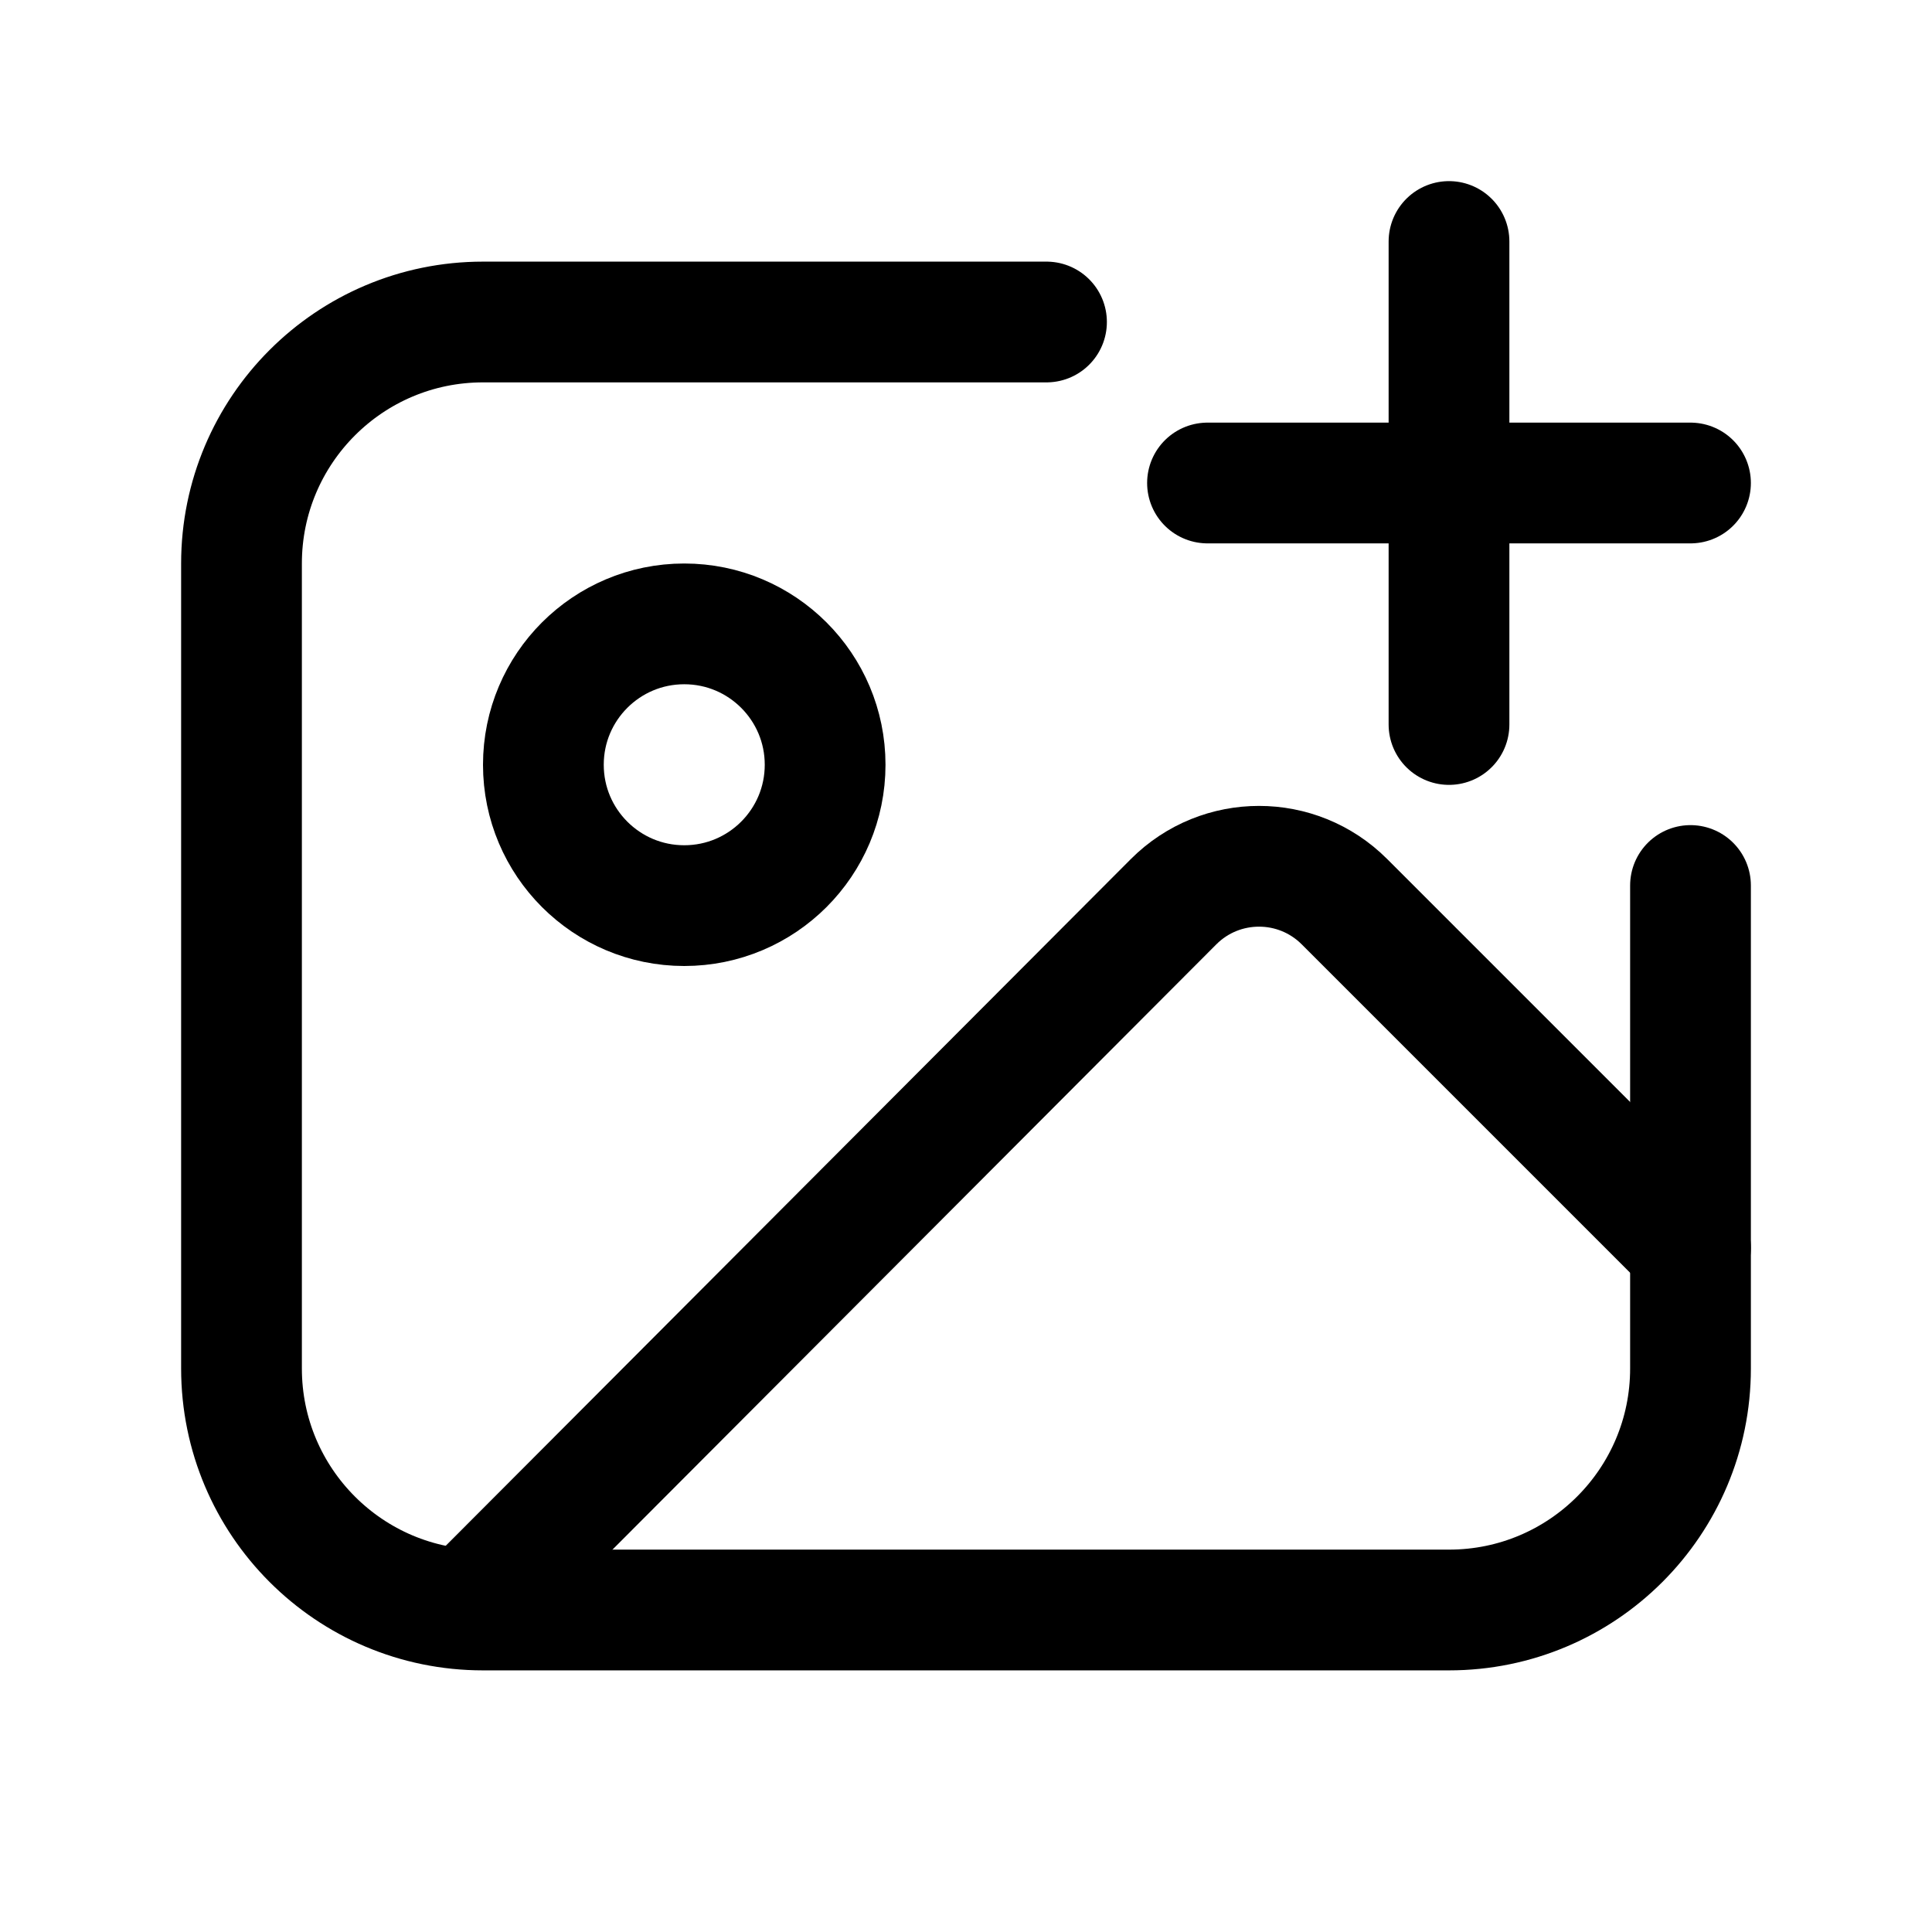
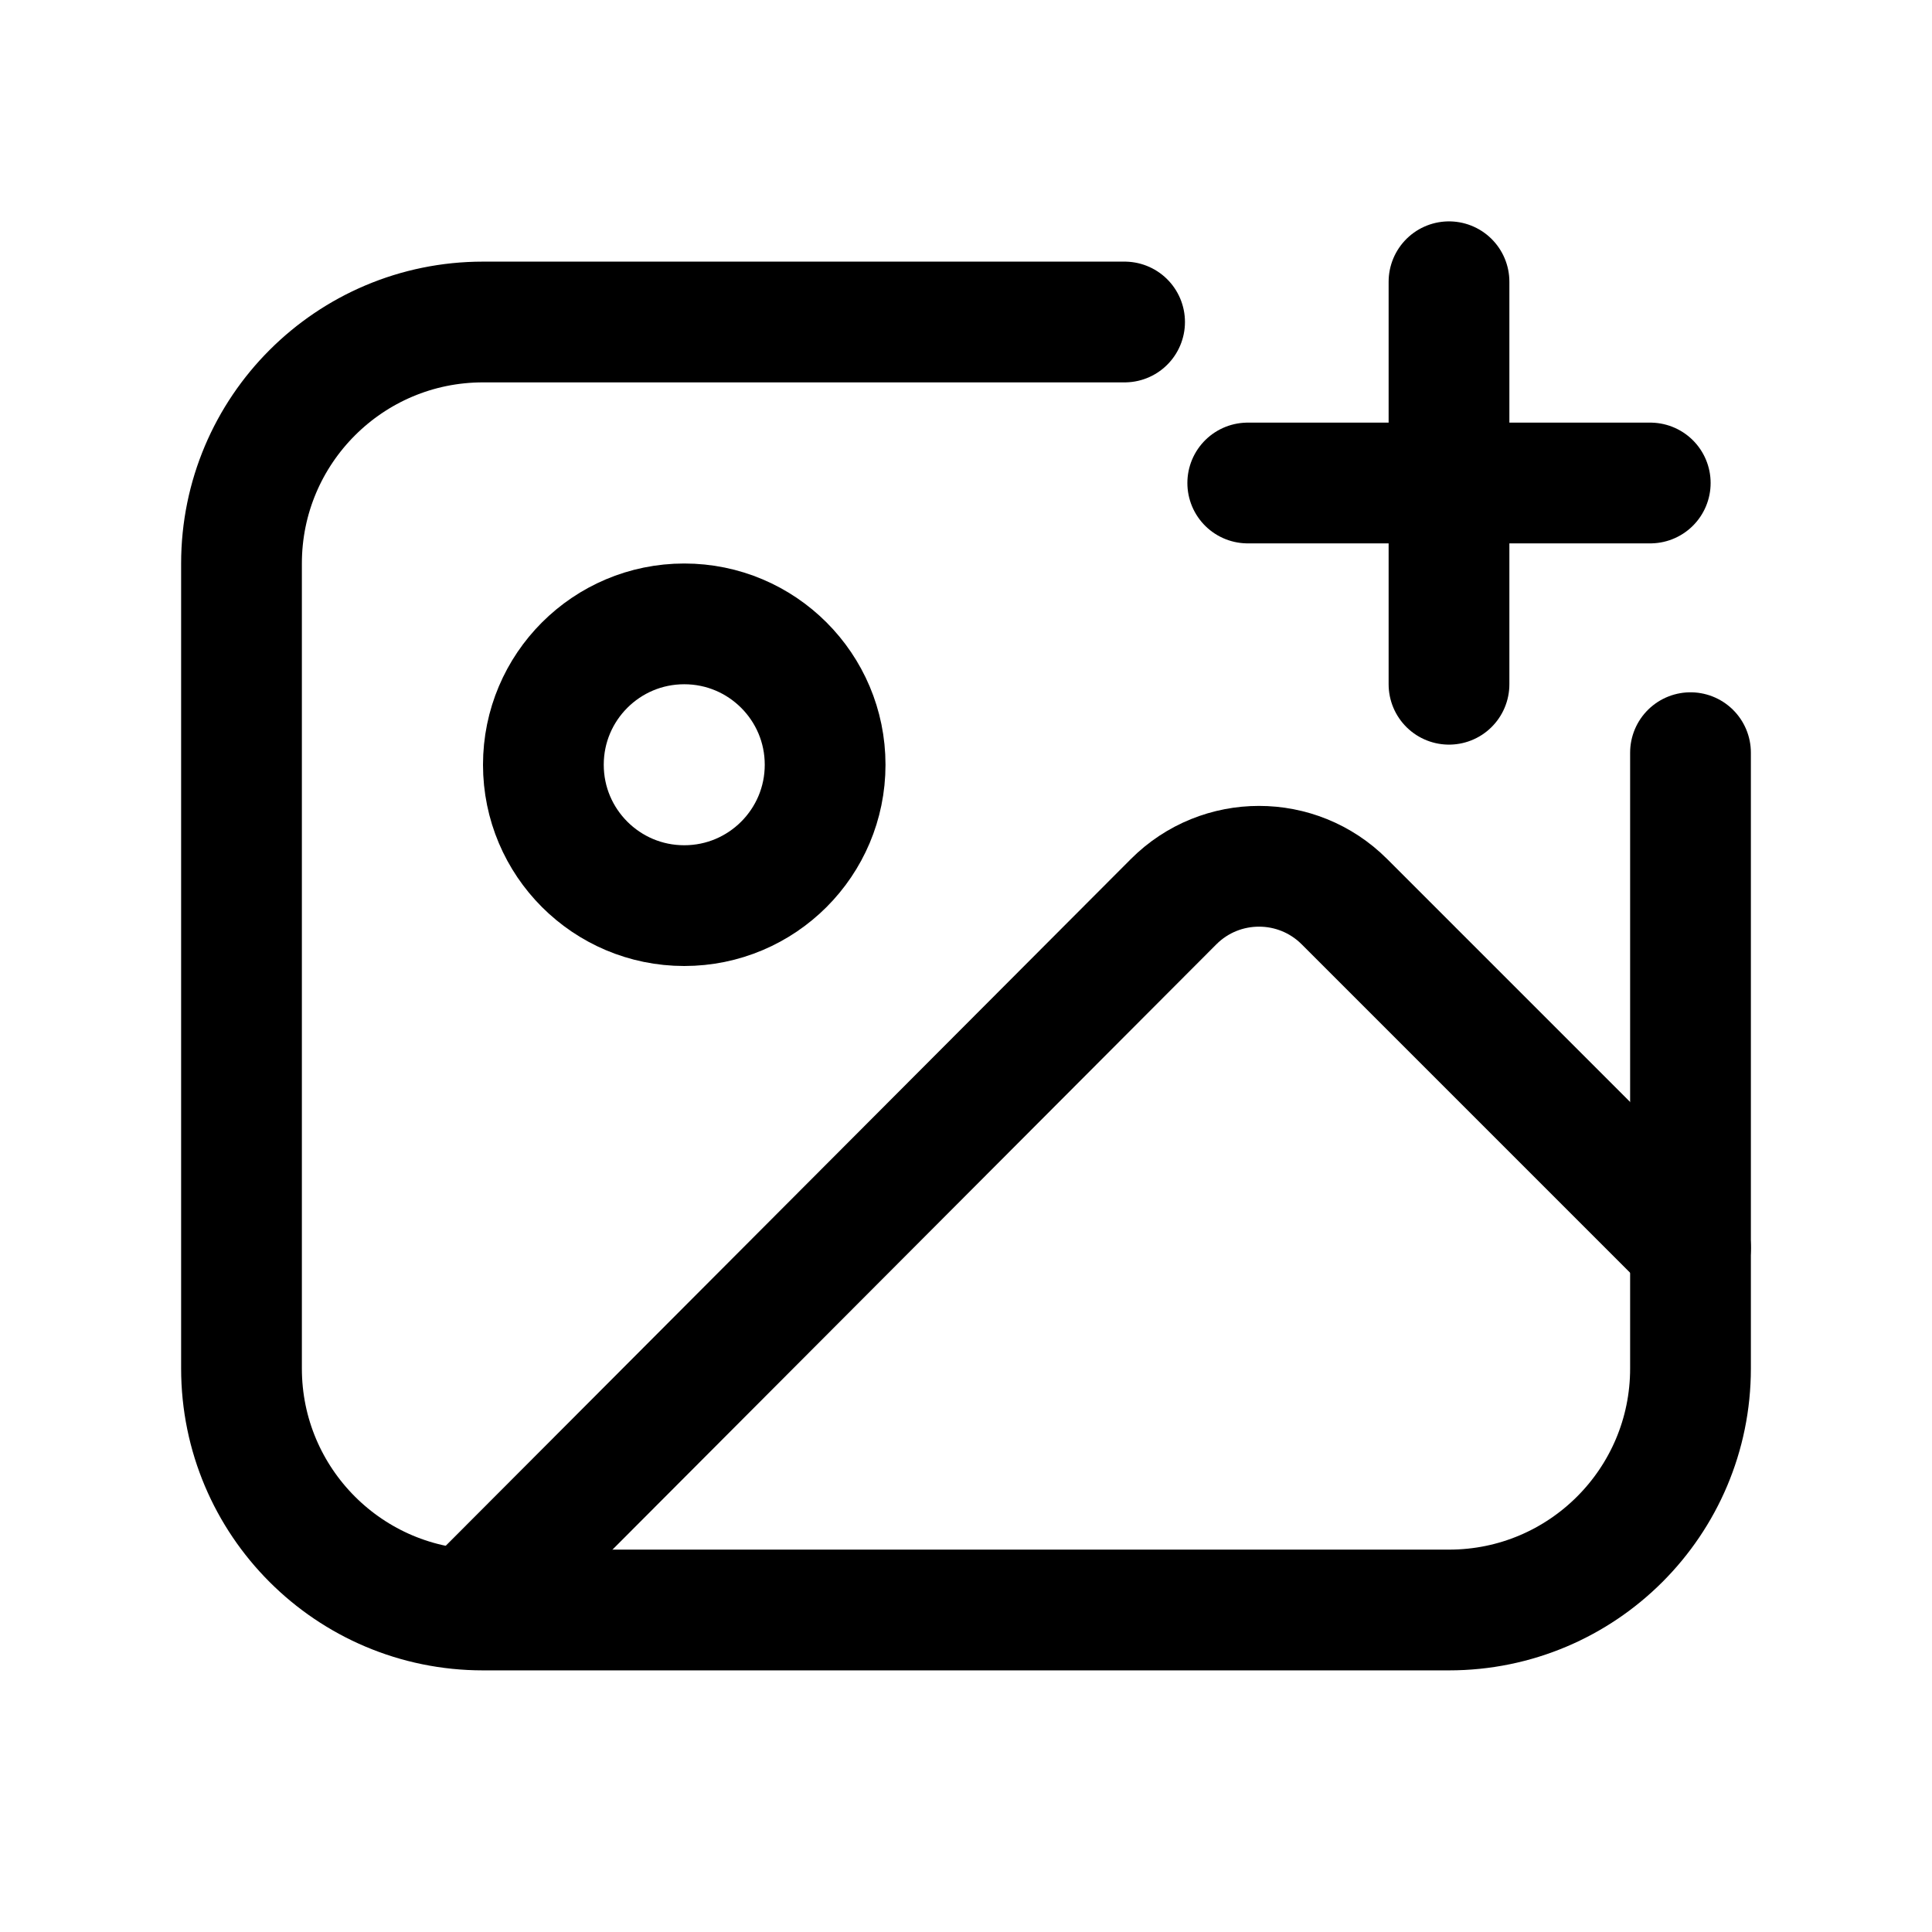
<svg xmlns="http://www.w3.org/2000/svg" viewBox="0 0 24 24" fill="none" stroke="currentColor" stroke-width="1.5" stroke-linecap="round" stroke-linejoin="round">
-   <path d="M13 4H6a3 3 0 0 0-3 3v10a3 3 0 0 0 3 3h12a3 3 0 0 0 3-3v-6" />
+   <path d="M13.97 4H6a3 3 0 0 0-3 3v10a3 3 0 0 0 3 3h12a3 3 0 0 0 3-3V9.35" />
  <circle cx="8.5" cy="9.5" r="1.75" />
  <path d="m21 15.5-4.3-4.3a1.5 1.5 0 0 0-2.12 0L6 19.8" />
-   <path d="M18 3v6" />
-   <path d="M15 6h6" />
+   <path d="M18 3.5v5" />
+   <path d="M15.5 6h5" />
</svg>
